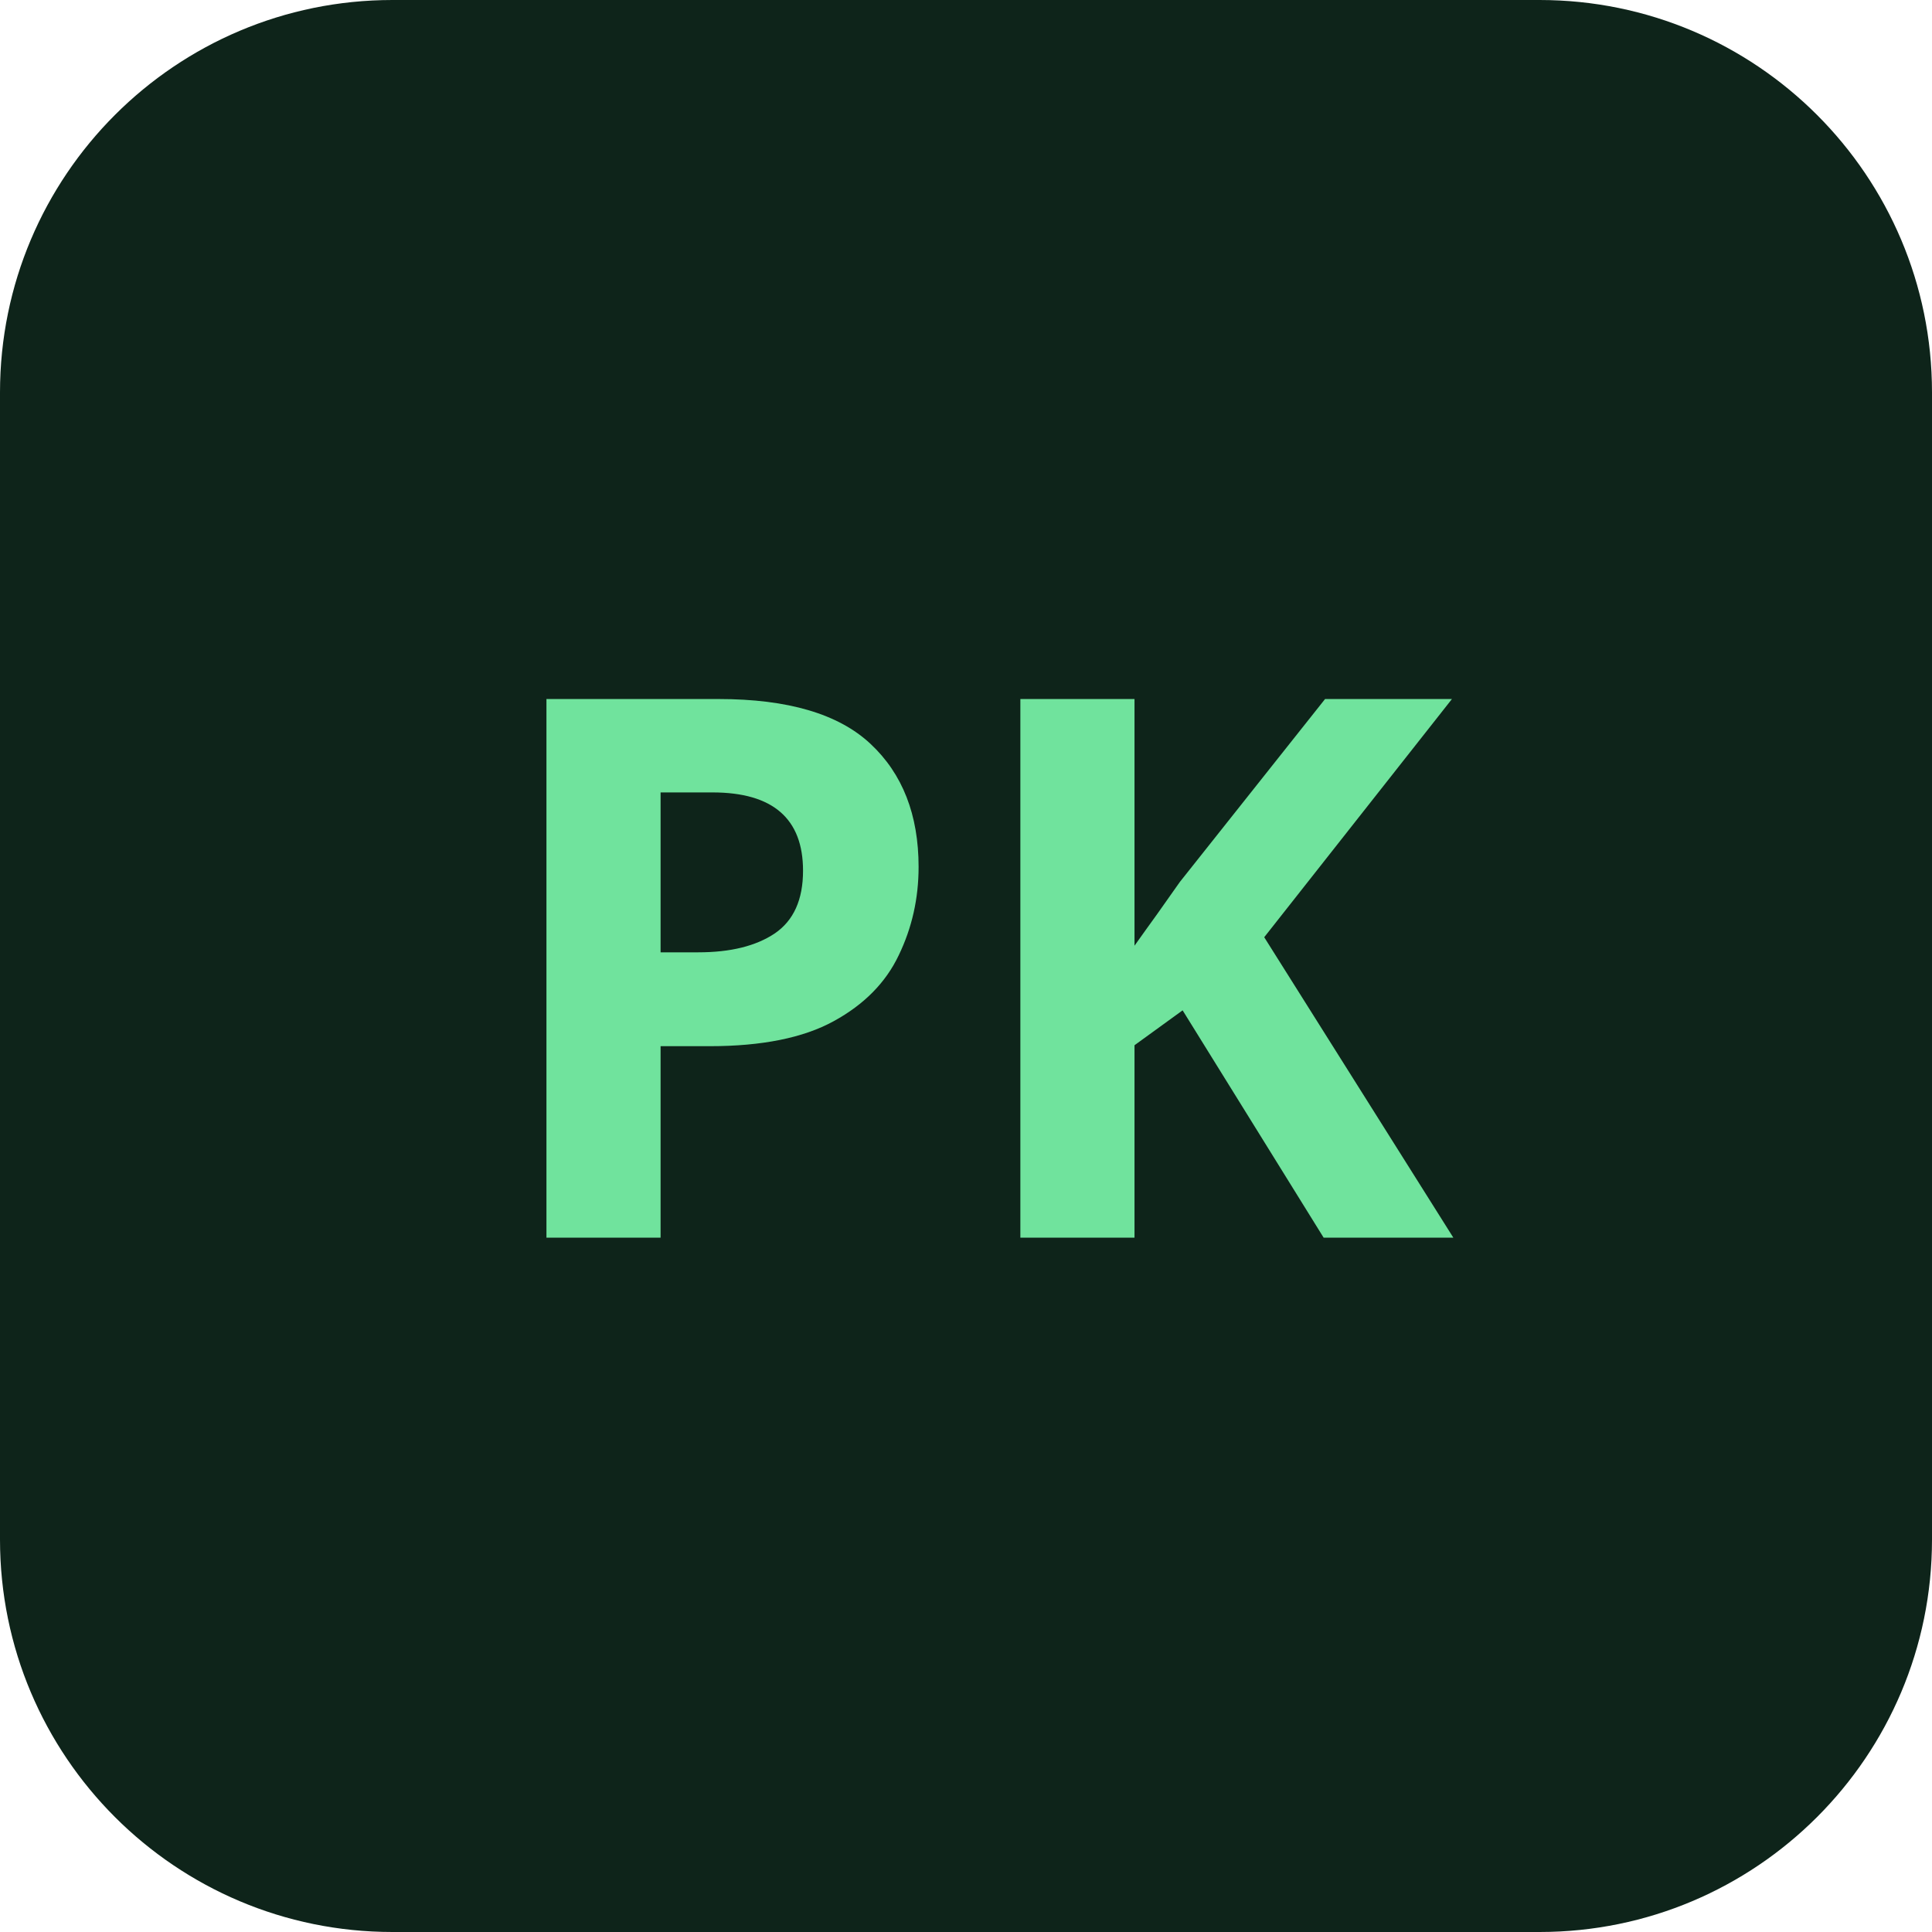
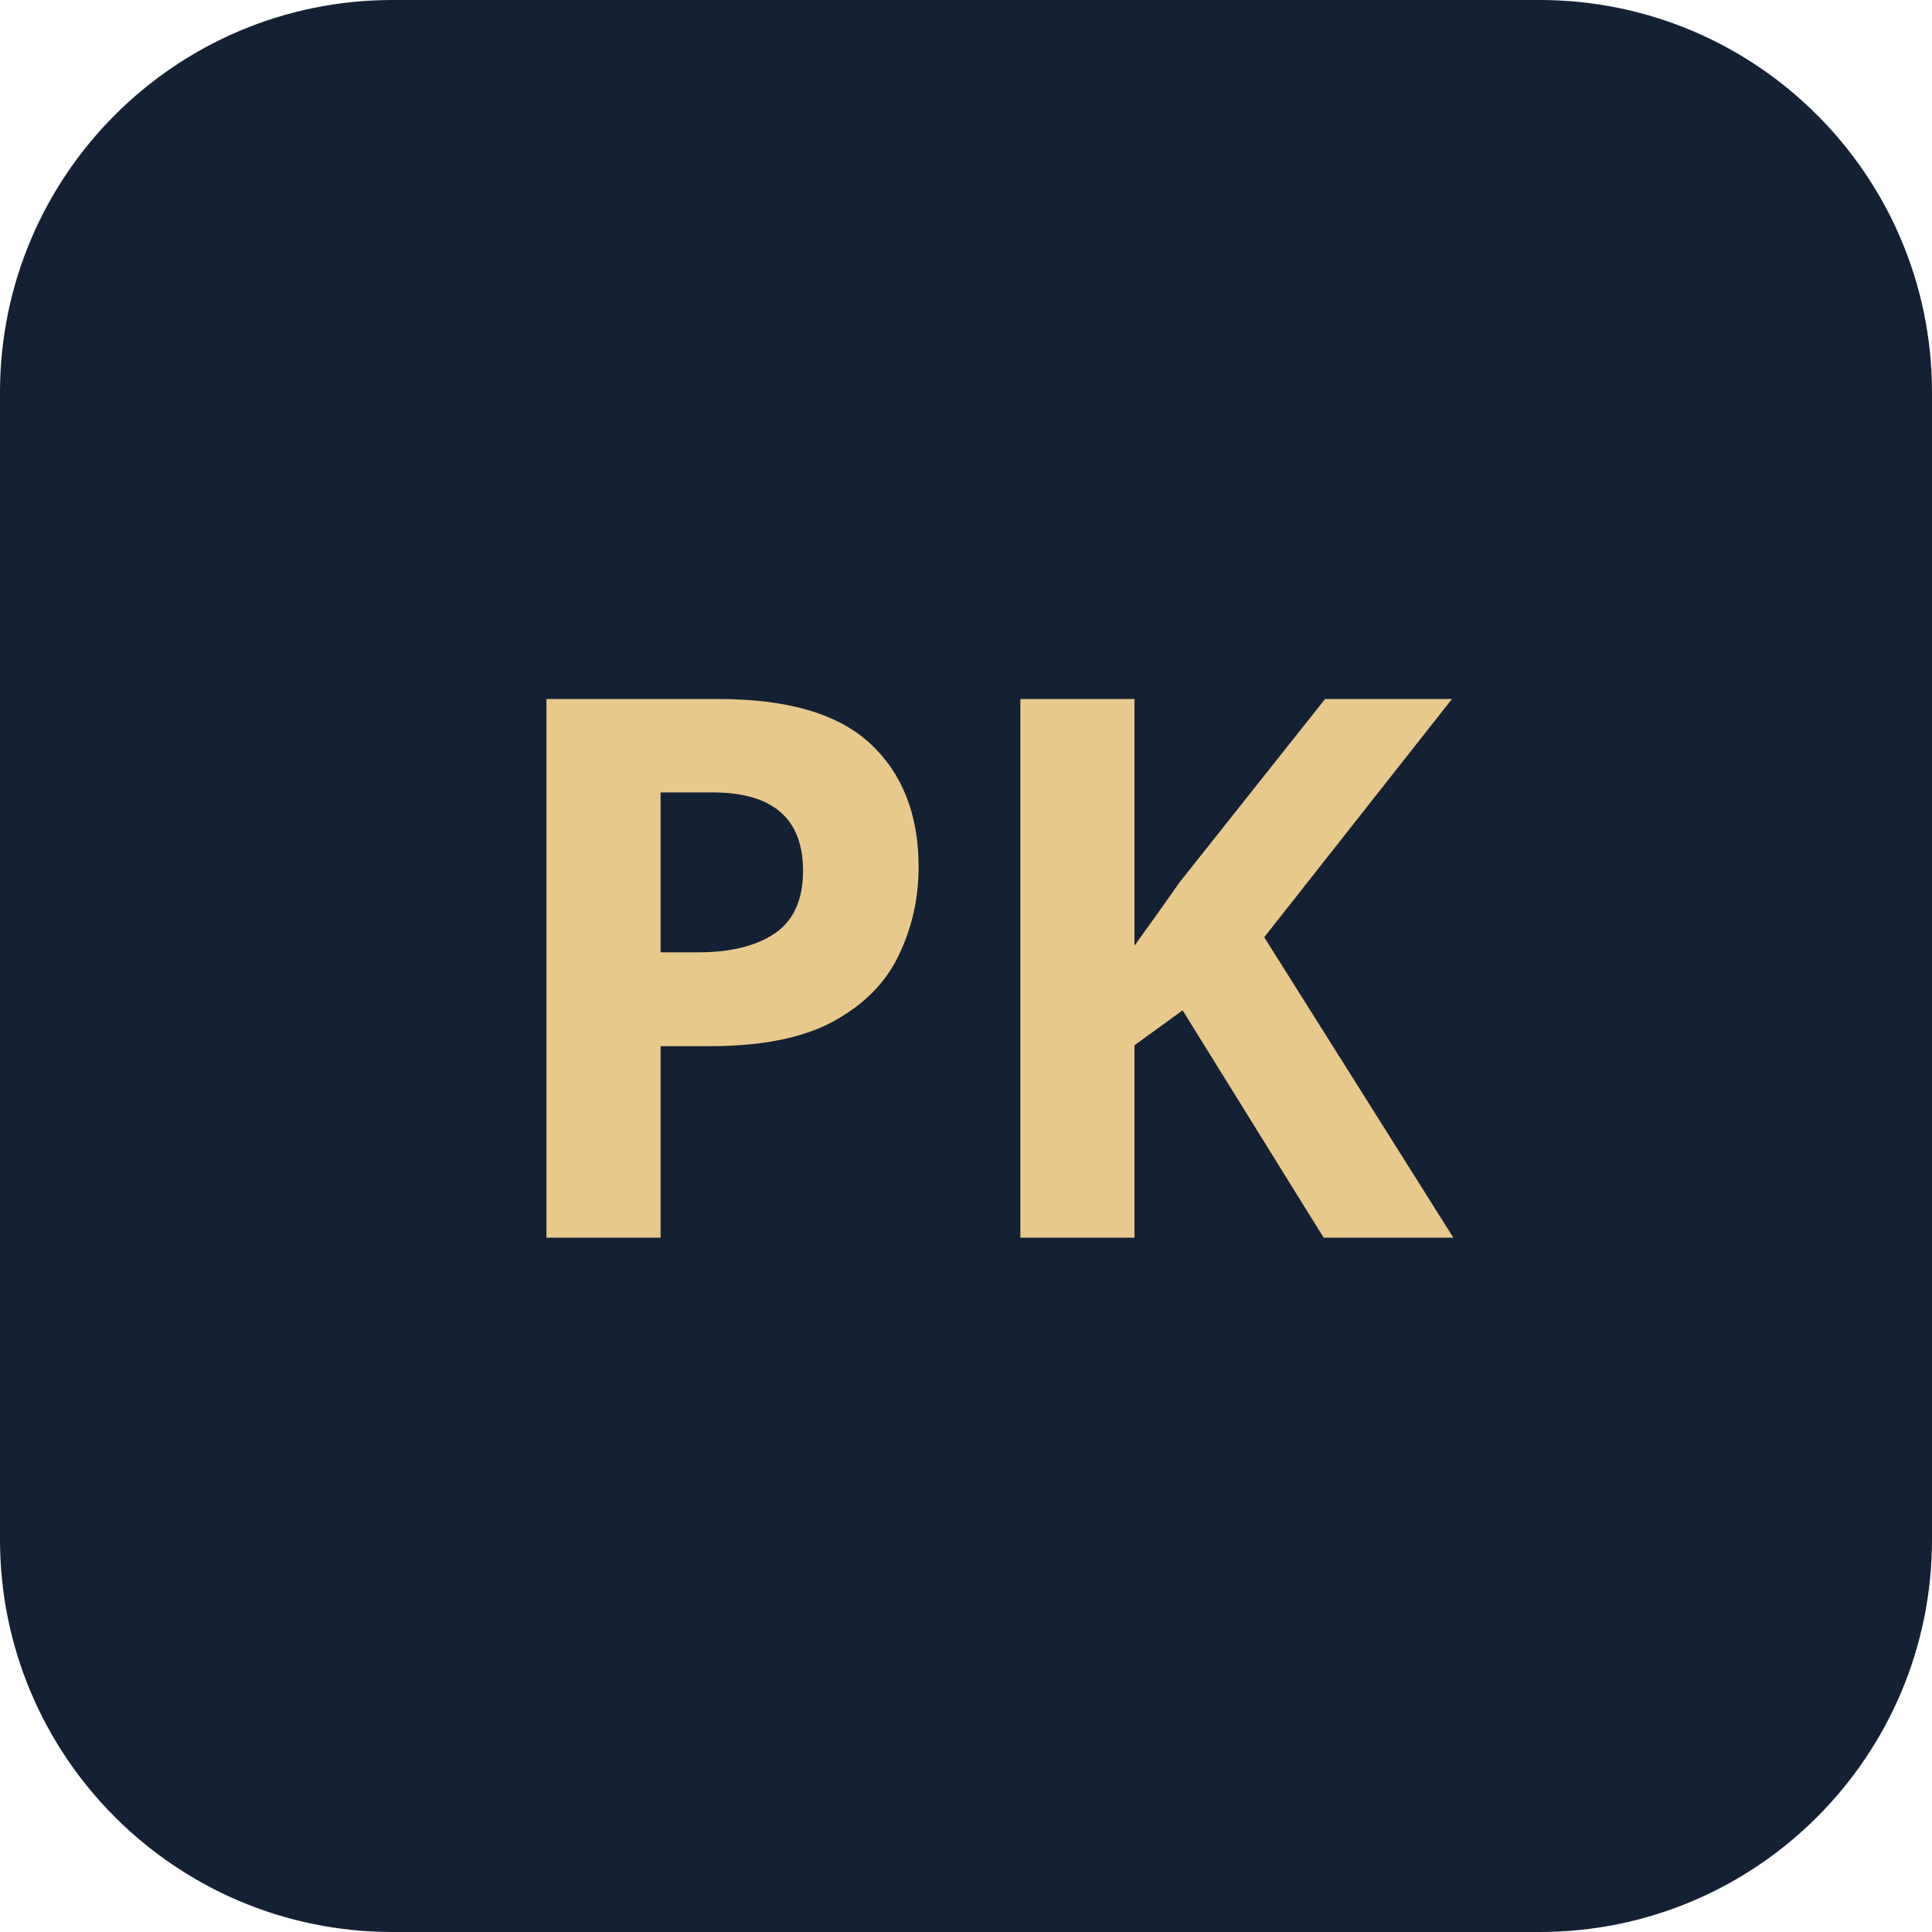
<svg xmlns="http://www.w3.org/2000/svg" viewBox="0 0 64 64">
-   <rect width="64" height="64" rx="13" fill="#0e241a" />
-   <text x="32" y="41" fill="#70e39d" font-family="sans-serif" font-size="25" font-weight="bold" text-anchor="middle">PK</text>
+   <rect width="64" height="64" rx="13" fill="#142033" />
+   <text x="32" y="41" fill="#e9c98b" font-family="sans-serif" font-size="25" font-weight="bold" text-anchor="middle">PK</text>
</svg>
